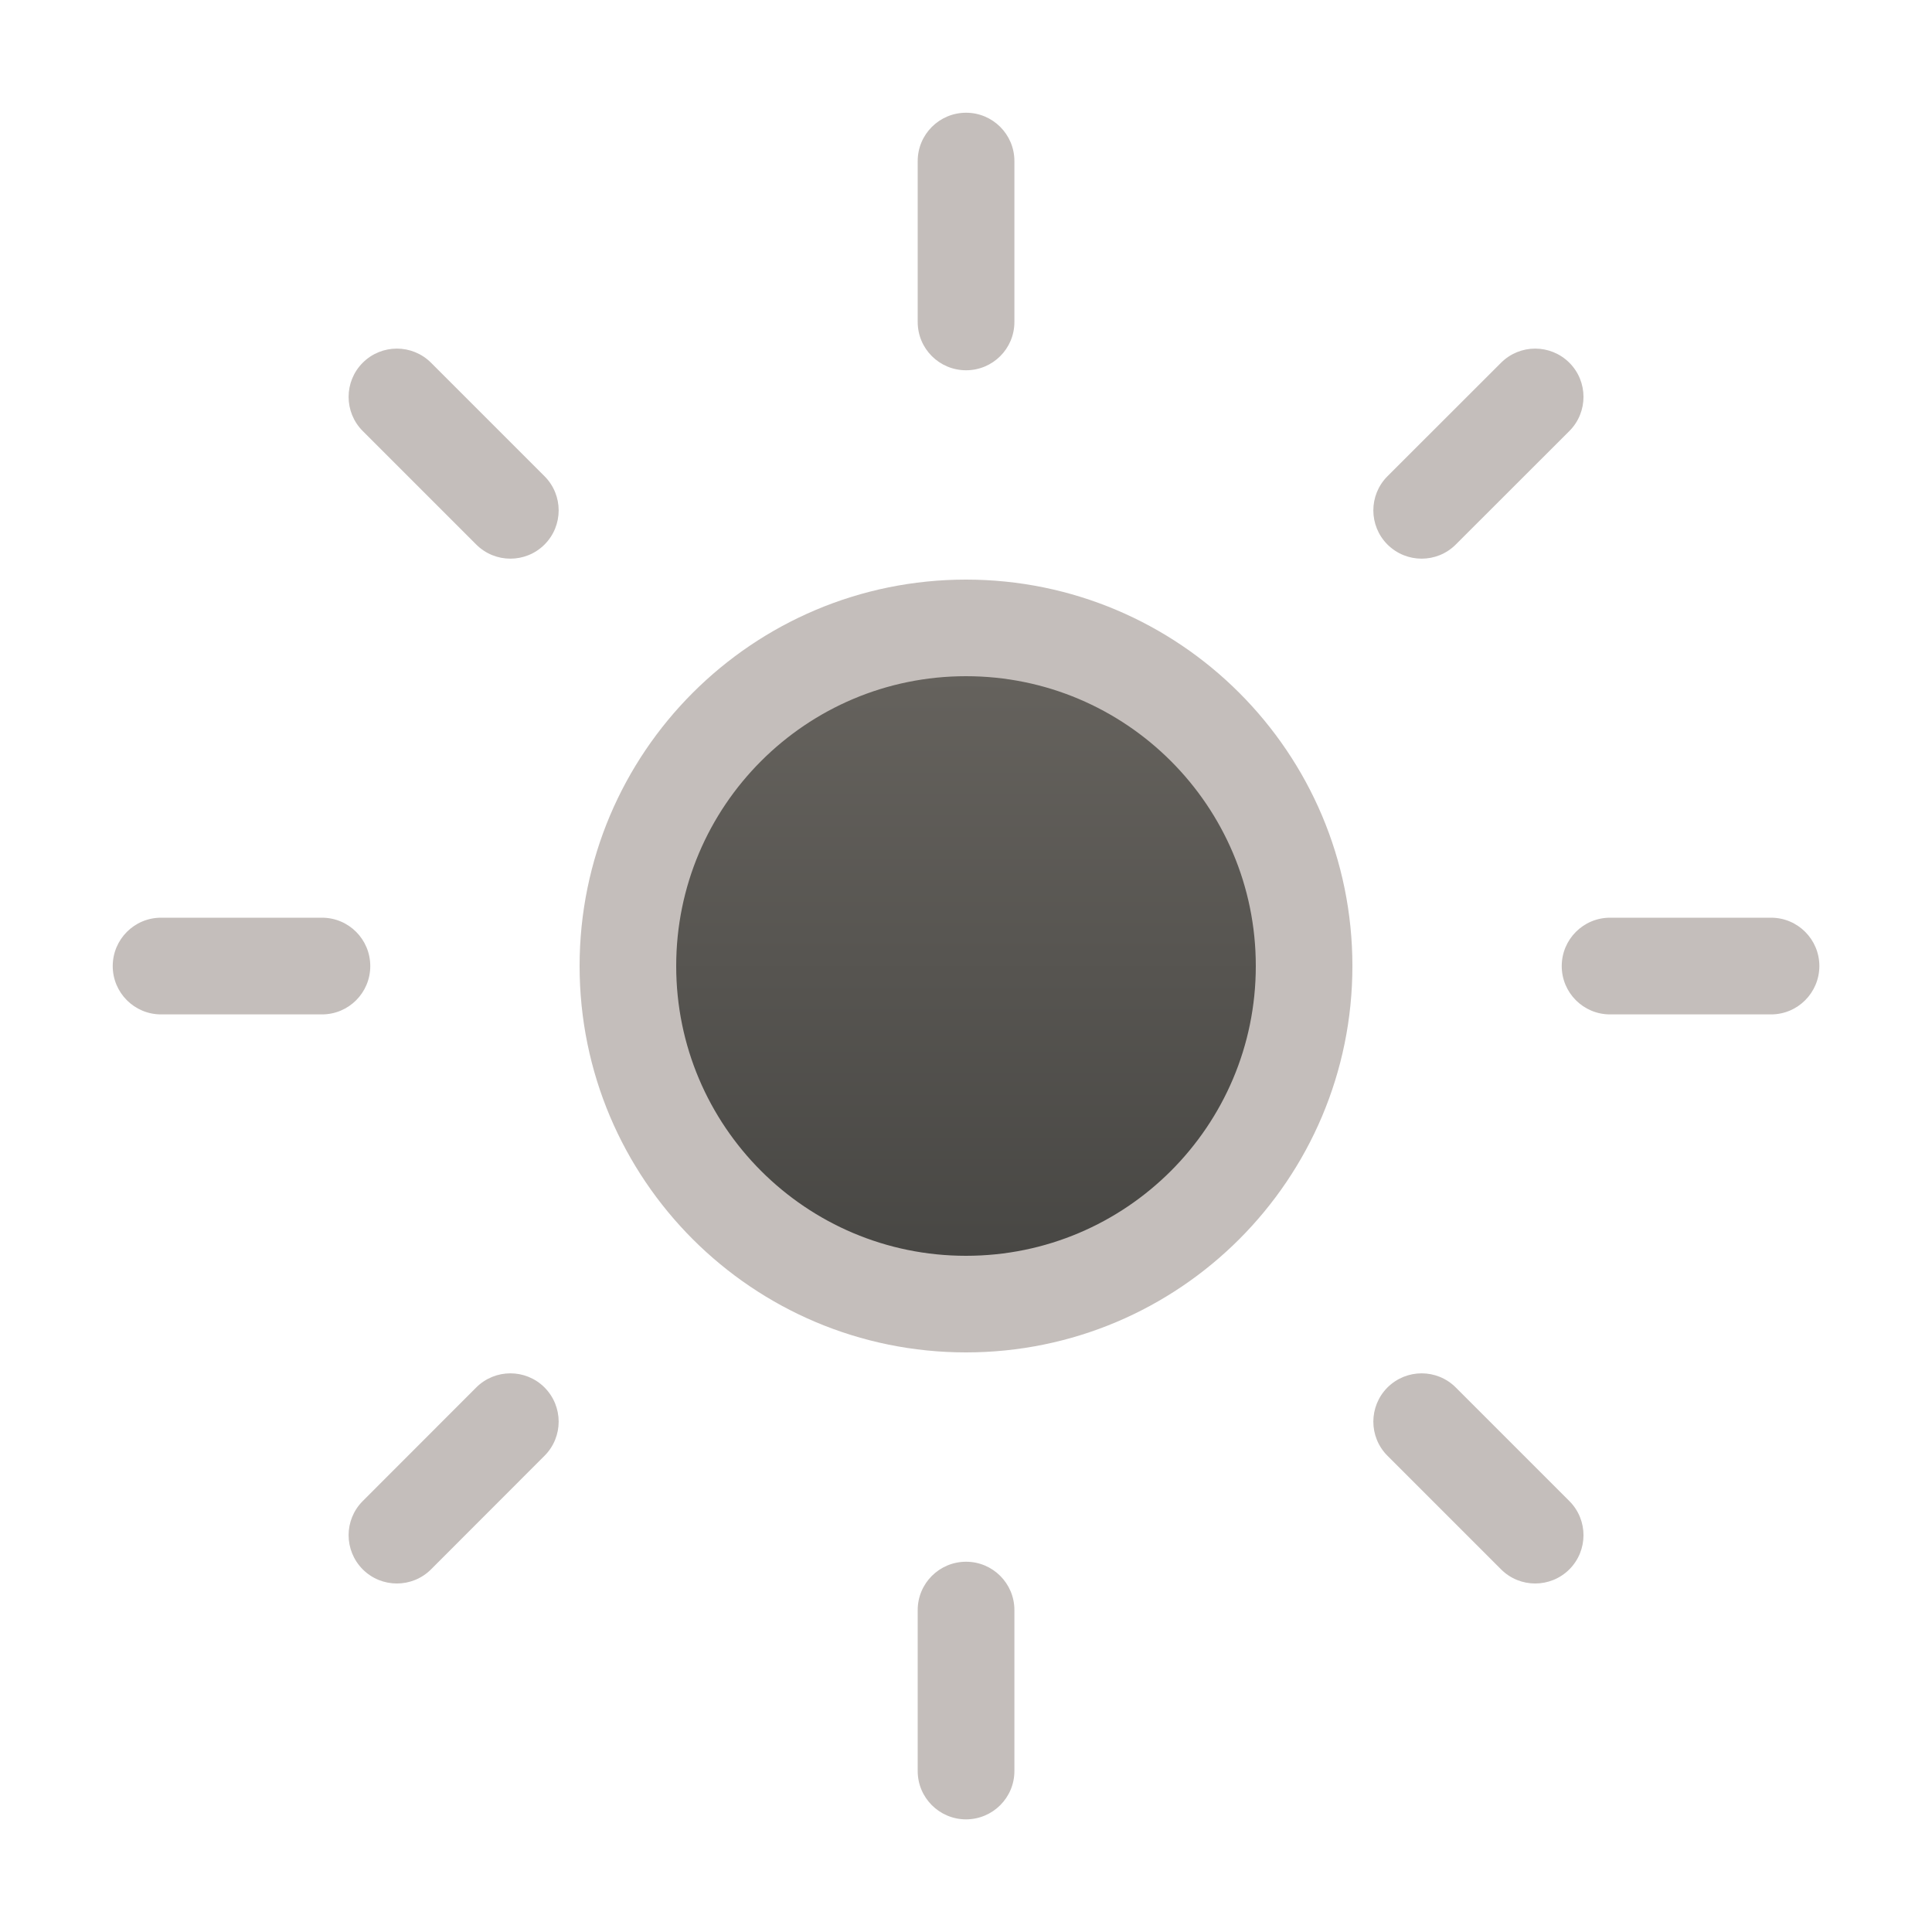
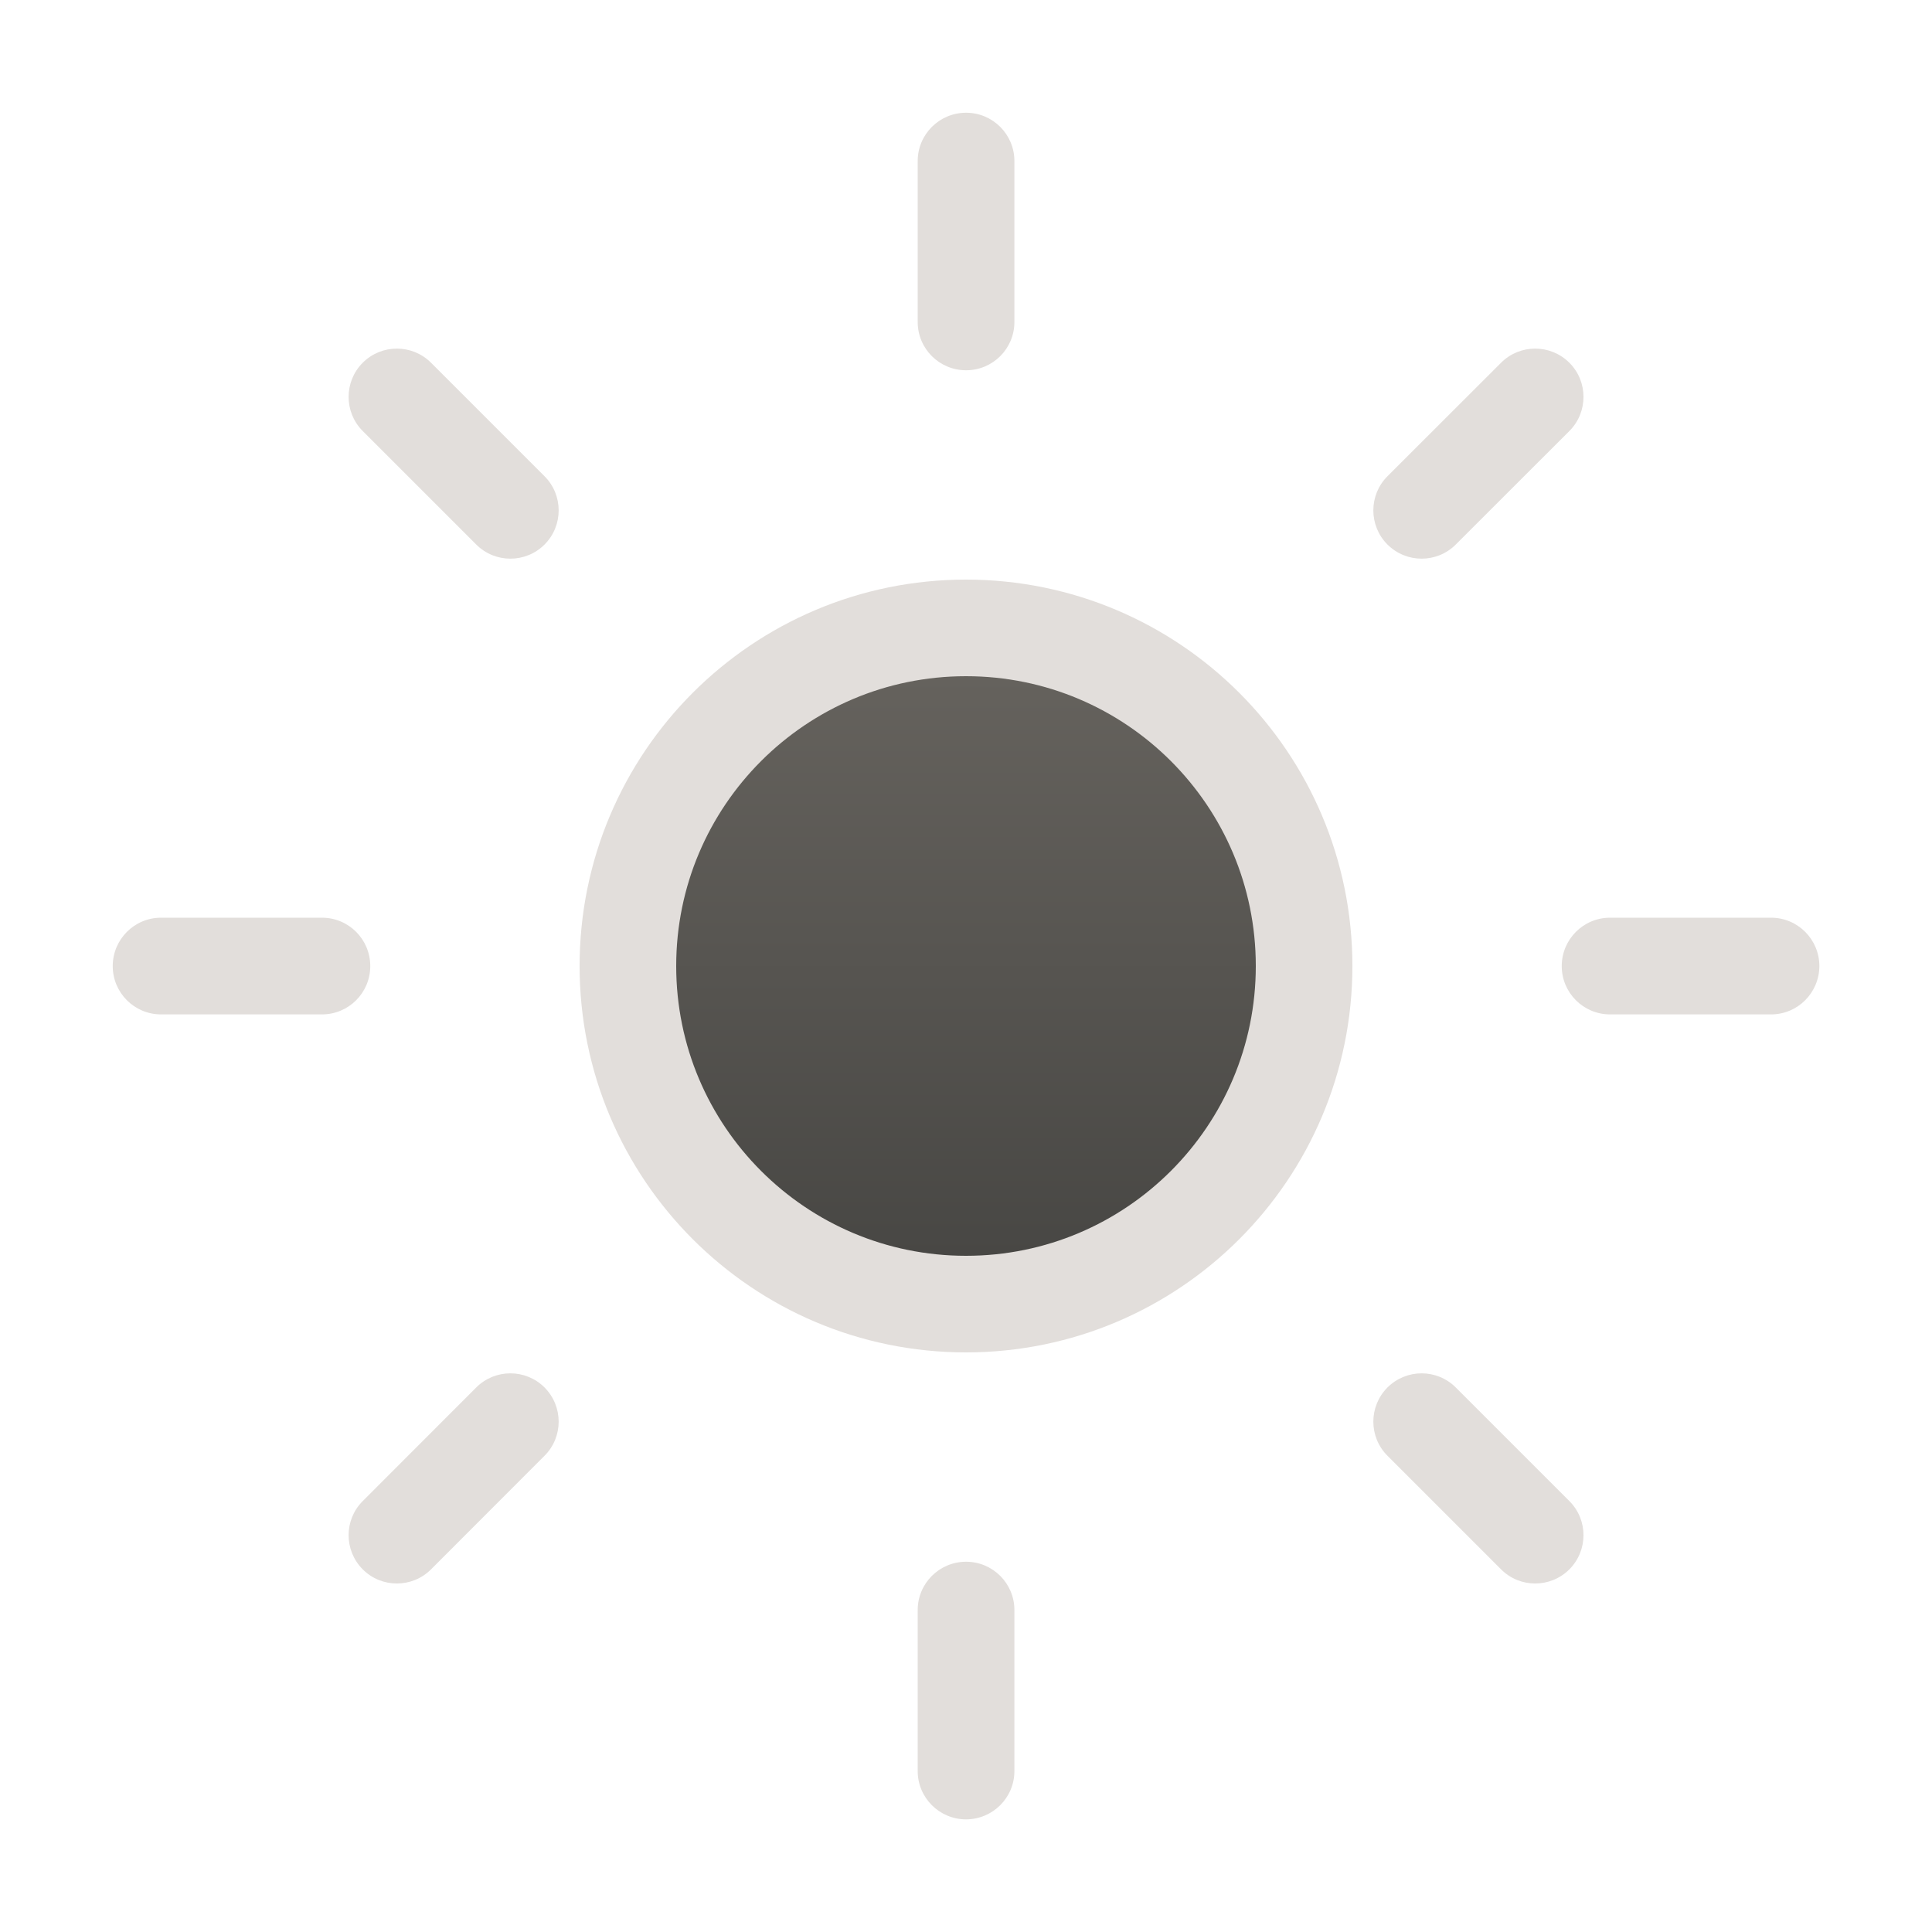
<svg xmlns="http://www.w3.org/2000/svg" width="20" height="20" viewBox="0 0 20 20" fill="none">
-   <path d="M9.5 18.334V16.667C9.5 16.391 9.724 16.167 10.001 16.167C10.277 16.167 10.501 16.391 10.501 16.667V18.334C10.501 18.61 10.277 18.833 10.001 18.834C9.724 18.834 9.5 18.61 9.5 18.334ZM4.93 14.363C5.125 14.168 5.442 14.168 5.637 14.363C5.832 14.559 5.832 14.875 5.637 15.07L4.462 16.246C4.267 16.441 3.95 16.441 3.755 16.246C3.56 16.05 3.56 15.734 3.755 15.539L4.93 14.363ZM14.363 14.363C14.559 14.168 14.875 14.168 15.07 14.363L16.246 15.539C16.441 15.734 16.441 16.05 16.246 16.246C16.05 16.441 15.734 16.441 15.539 16.246L14.363 15.07C14.168 14.875 14.168 14.559 14.363 14.363ZM12.834 10.001C12.834 8.436 11.565 7.167 10.001 7.167C8.436 7.167 7.167 8.436 7.167 10.001C7.167 11.565 8.436 12.834 10.001 12.834C11.565 12.833 12.833 11.565 12.834 10.001ZM3.333 9.5C3.61 9.5 3.833 9.724 3.833 10.001C3.833 10.277 3.61 10.501 3.333 10.501H1.667C1.391 10.501 1.167 10.277 1.167 10.001C1.167 9.724 1.391 9.5 1.667 9.5H3.333ZM18.334 9.5C18.61 9.5 18.834 9.724 18.834 10.001C18.833 10.277 18.61 10.501 18.334 10.501H16.667C16.391 10.501 16.167 10.277 16.167 10.001C16.167 9.724 16.391 9.5 16.667 9.5H18.334ZM3.755 3.755C3.95 3.56 4.267 3.56 4.462 3.755L5.637 4.93C5.832 5.125 5.832 5.442 5.637 5.637C5.442 5.832 5.125 5.832 4.93 5.637L3.755 4.462C3.56 4.267 3.56 3.95 3.755 3.755ZM15.539 3.755C15.734 3.56 16.05 3.56 16.246 3.755C16.441 3.95 16.441 4.267 16.246 4.462L15.07 5.637C14.875 5.832 14.559 5.832 14.363 5.637C14.168 5.442 14.168 5.125 14.363 4.93L15.539 3.755ZM9.5 3.333V1.667C9.5 1.391 9.724 1.167 10.001 1.167C10.277 1.167 10.501 1.391 10.501 1.667V3.333C10.501 3.61 10.277 3.833 10.001 3.833C9.724 3.833 9.5 3.61 9.5 3.333ZM13.834 10.001C13.833 12.117 12.117 13.833 10.001 13.834C7.883 13.834 6.167 12.117 6.167 10.001C6.167 7.883 7.883 6.167 10.001 6.167C12.117 6.167 13.834 7.883 13.834 10.001Z" fill="#C4BEBB" />
-   <circle cx="10" cy="10" r="3.5" fill="url(#paint0_linear_411_13)" stroke="#C4BEBB" />
+   <path d="M9.5 18.334V16.667C9.5 16.391 9.724 16.167 10.001 16.167C10.277 16.167 10.501 16.391 10.501 16.667V18.334C10.501 18.61 10.277 18.833 10.001 18.834C9.724 18.834 9.5 18.61 9.5 18.334ZM4.93 14.363C5.125 14.168 5.442 14.168 5.637 14.363C5.832 14.559 5.832 14.875 5.637 15.07L4.462 16.246C4.267 16.441 3.95 16.441 3.755 16.246C3.56 16.05 3.56 15.734 3.755 15.539L4.93 14.363ZM14.363 14.363C14.559 14.168 14.875 14.168 15.07 14.363L16.246 15.539C16.441 15.734 16.441 16.05 16.246 16.246C16.05 16.441 15.734 16.441 15.539 16.246L14.363 15.07C14.168 14.875 14.168 14.559 14.363 14.363ZM12.834 10.001C12.834 8.436 11.565 7.167 10.001 7.167C8.436 7.167 7.167 8.436 7.167 10.001C7.167 11.565 8.436 12.834 10.001 12.834C11.565 12.833 12.833 11.565 12.834 10.001ZM3.333 9.5C3.61 9.5 3.833 9.724 3.833 10.001C3.833 10.277 3.61 10.501 3.333 10.501H1.667C1.391 10.501 1.167 10.277 1.167 10.001C1.167 9.724 1.391 9.5 1.667 9.5H3.333ZM18.334 9.5C18.61 9.5 18.834 9.724 18.834 10.001C18.833 10.277 18.61 10.501 18.334 10.501H16.667C16.391 10.501 16.167 10.277 16.167 10.001C16.167 9.724 16.391 9.5 16.667 9.5H18.334ZM3.755 3.755C3.95 3.56 4.267 3.56 4.462 3.755L5.637 4.93C5.832 5.125 5.832 5.442 5.637 5.637C5.442 5.832 5.125 5.832 4.93 5.637L3.755 4.462C3.56 4.267 3.56 3.95 3.755 3.755ZM15.539 3.755C15.734 3.56 16.05 3.56 16.246 3.755C16.441 3.95 16.441 4.267 16.246 4.462L15.07 5.637C14.875 5.832 14.559 5.832 14.363 5.637C14.168 5.442 14.168 5.125 14.363 4.93L15.539 3.755ZM9.5 3.333V1.667C9.5 1.391 9.724 1.167 10.001 1.167C10.277 1.167 10.501 1.391 10.501 1.667V3.333C10.501 3.61 10.277 3.833 10.001 3.833C9.724 3.833 9.5 3.61 9.5 3.333ZM13.834 10.001C13.833 12.117 12.117 13.833 10.001 13.834C7.883 13.834 6.167 12.117 6.167 10.001C6.167 7.883 7.883 6.167 10.001 6.167C12.117 6.167 13.834 7.883 13.834 10.001Z" fill="#E2DEDB" />
+   <circle cx="10" cy="10" r="3.5" fill="url(#paint0_linear_411_13)" stroke="#E2DEDB" />
  <defs>
    <linearGradient id="paint0_linear_411_13" x1="10" y1="7" x2="10" y2="13" gradientUnits="userSpaceOnUse">
      <stop stop-color="#65625D" />
      <stop offset="1" stop-color="#484744" />
    </linearGradient>
  </defs>
</svg>
